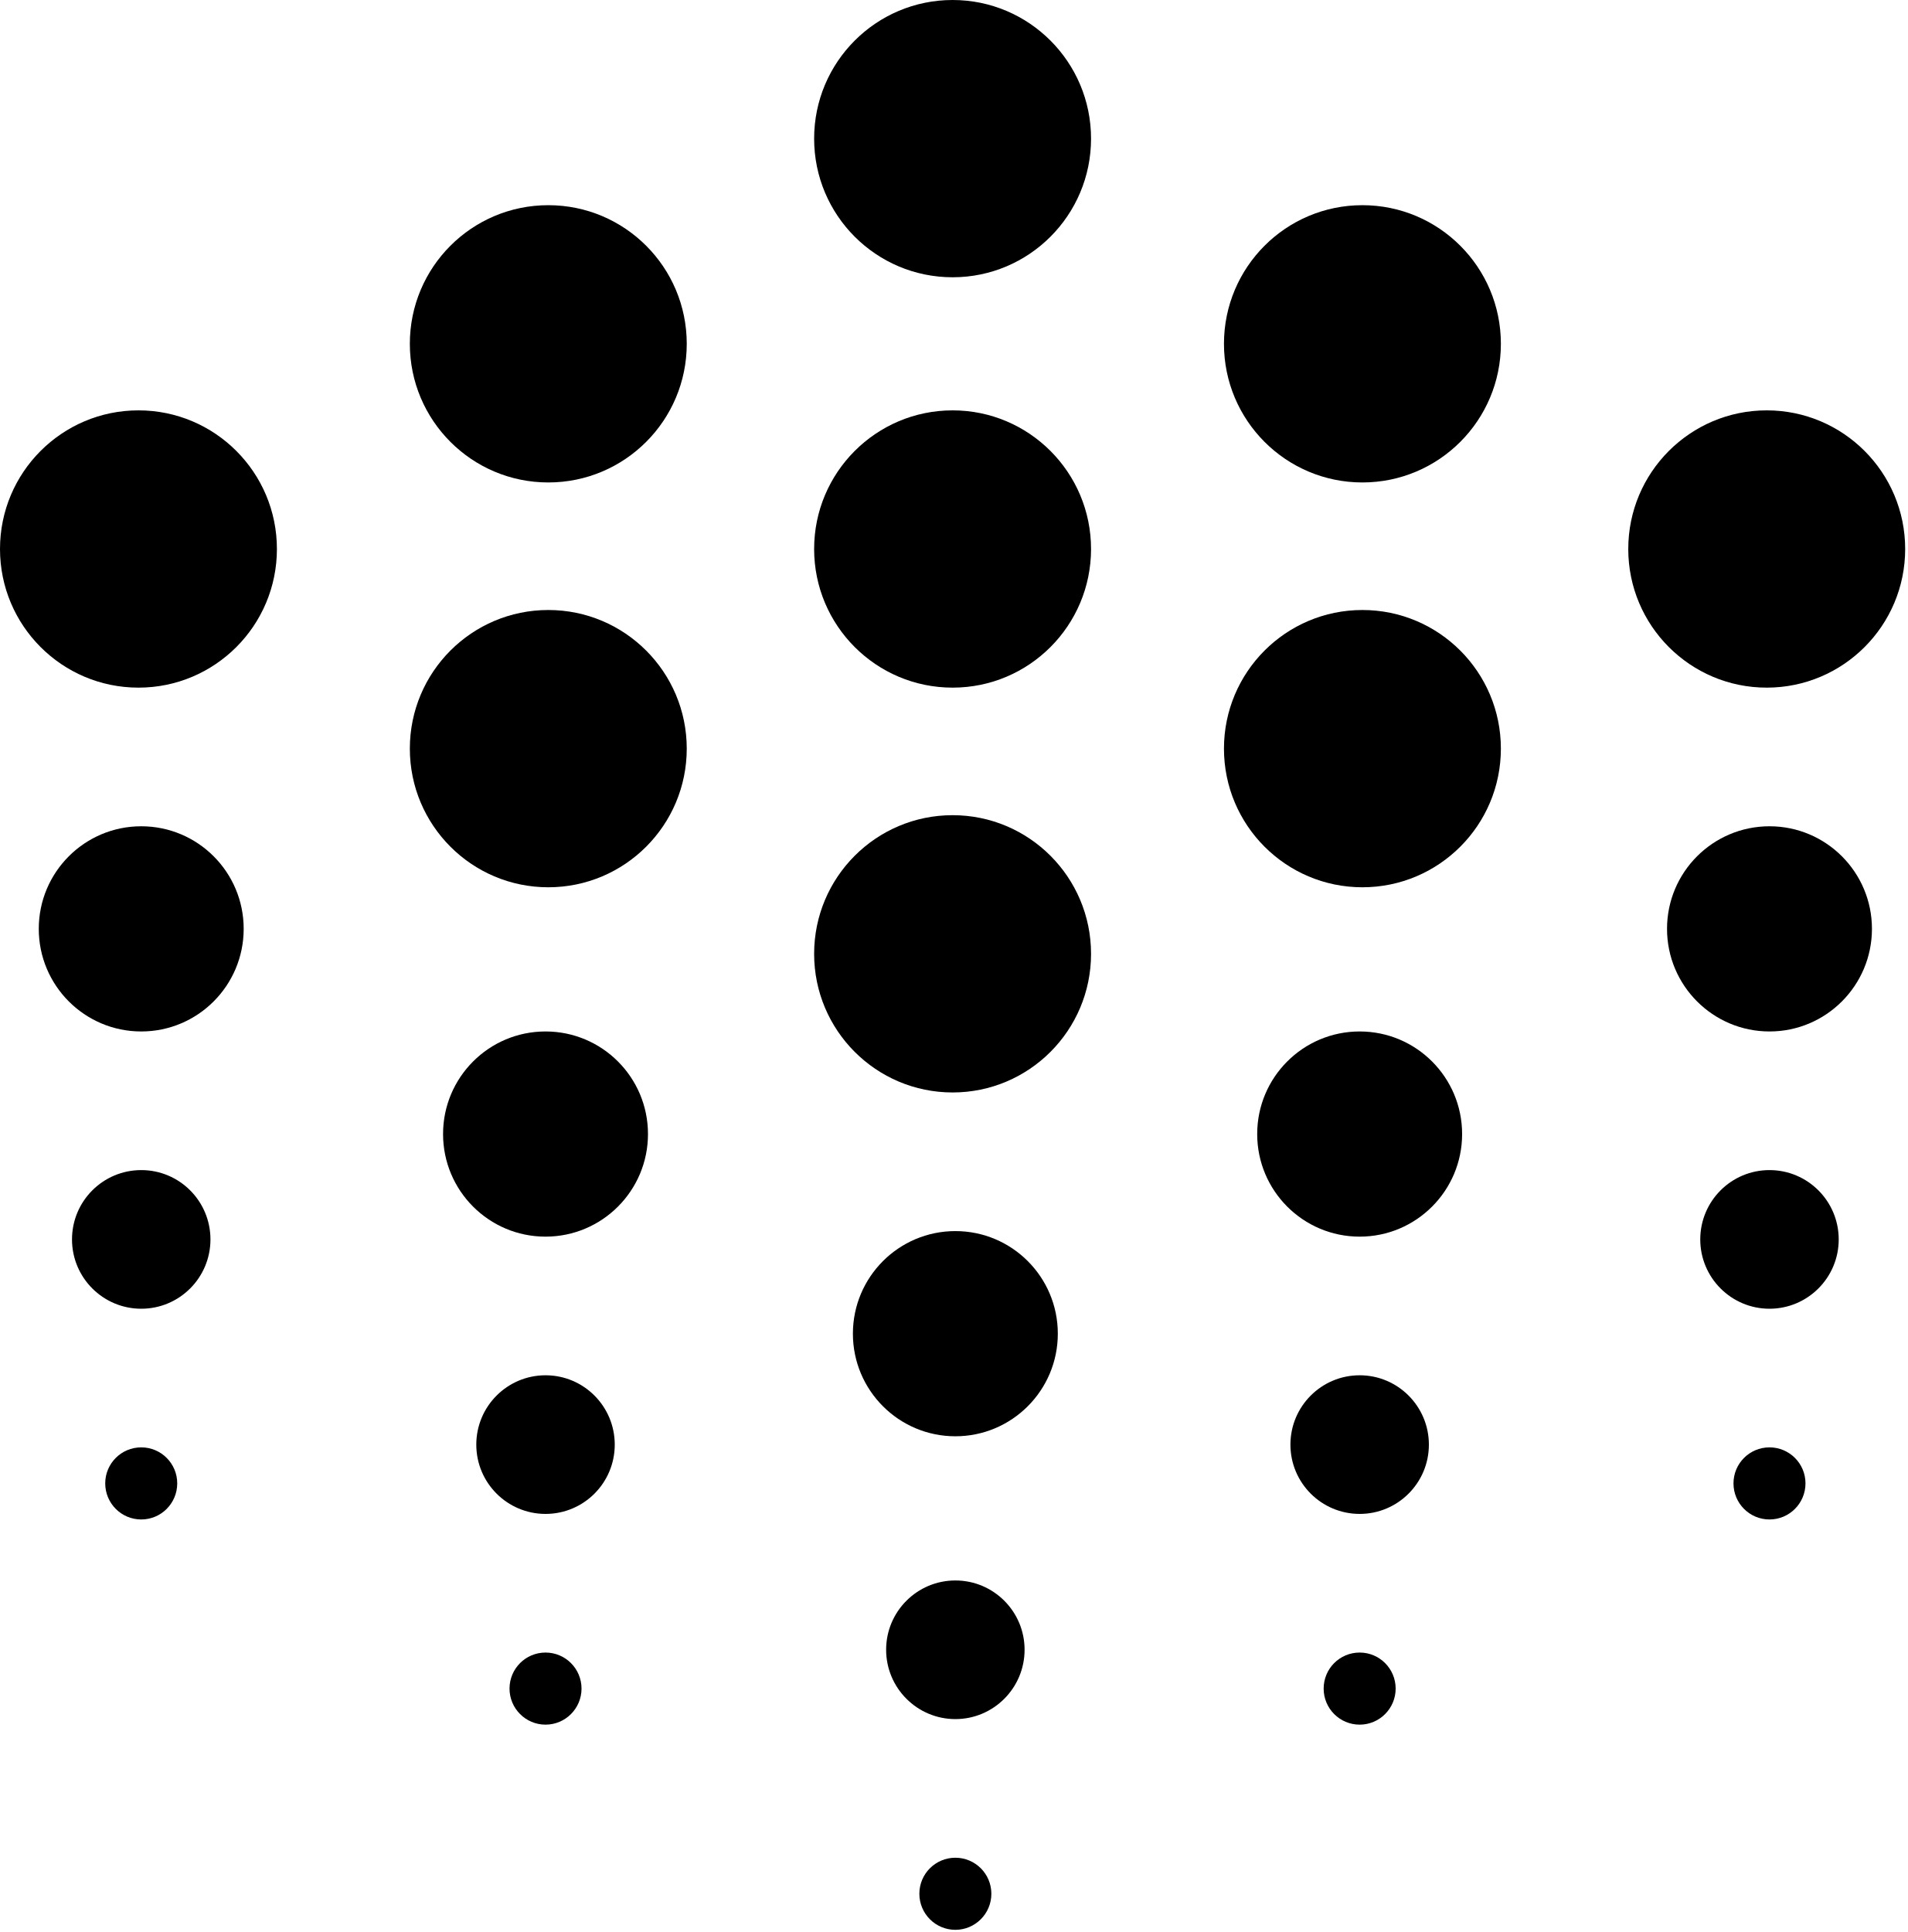
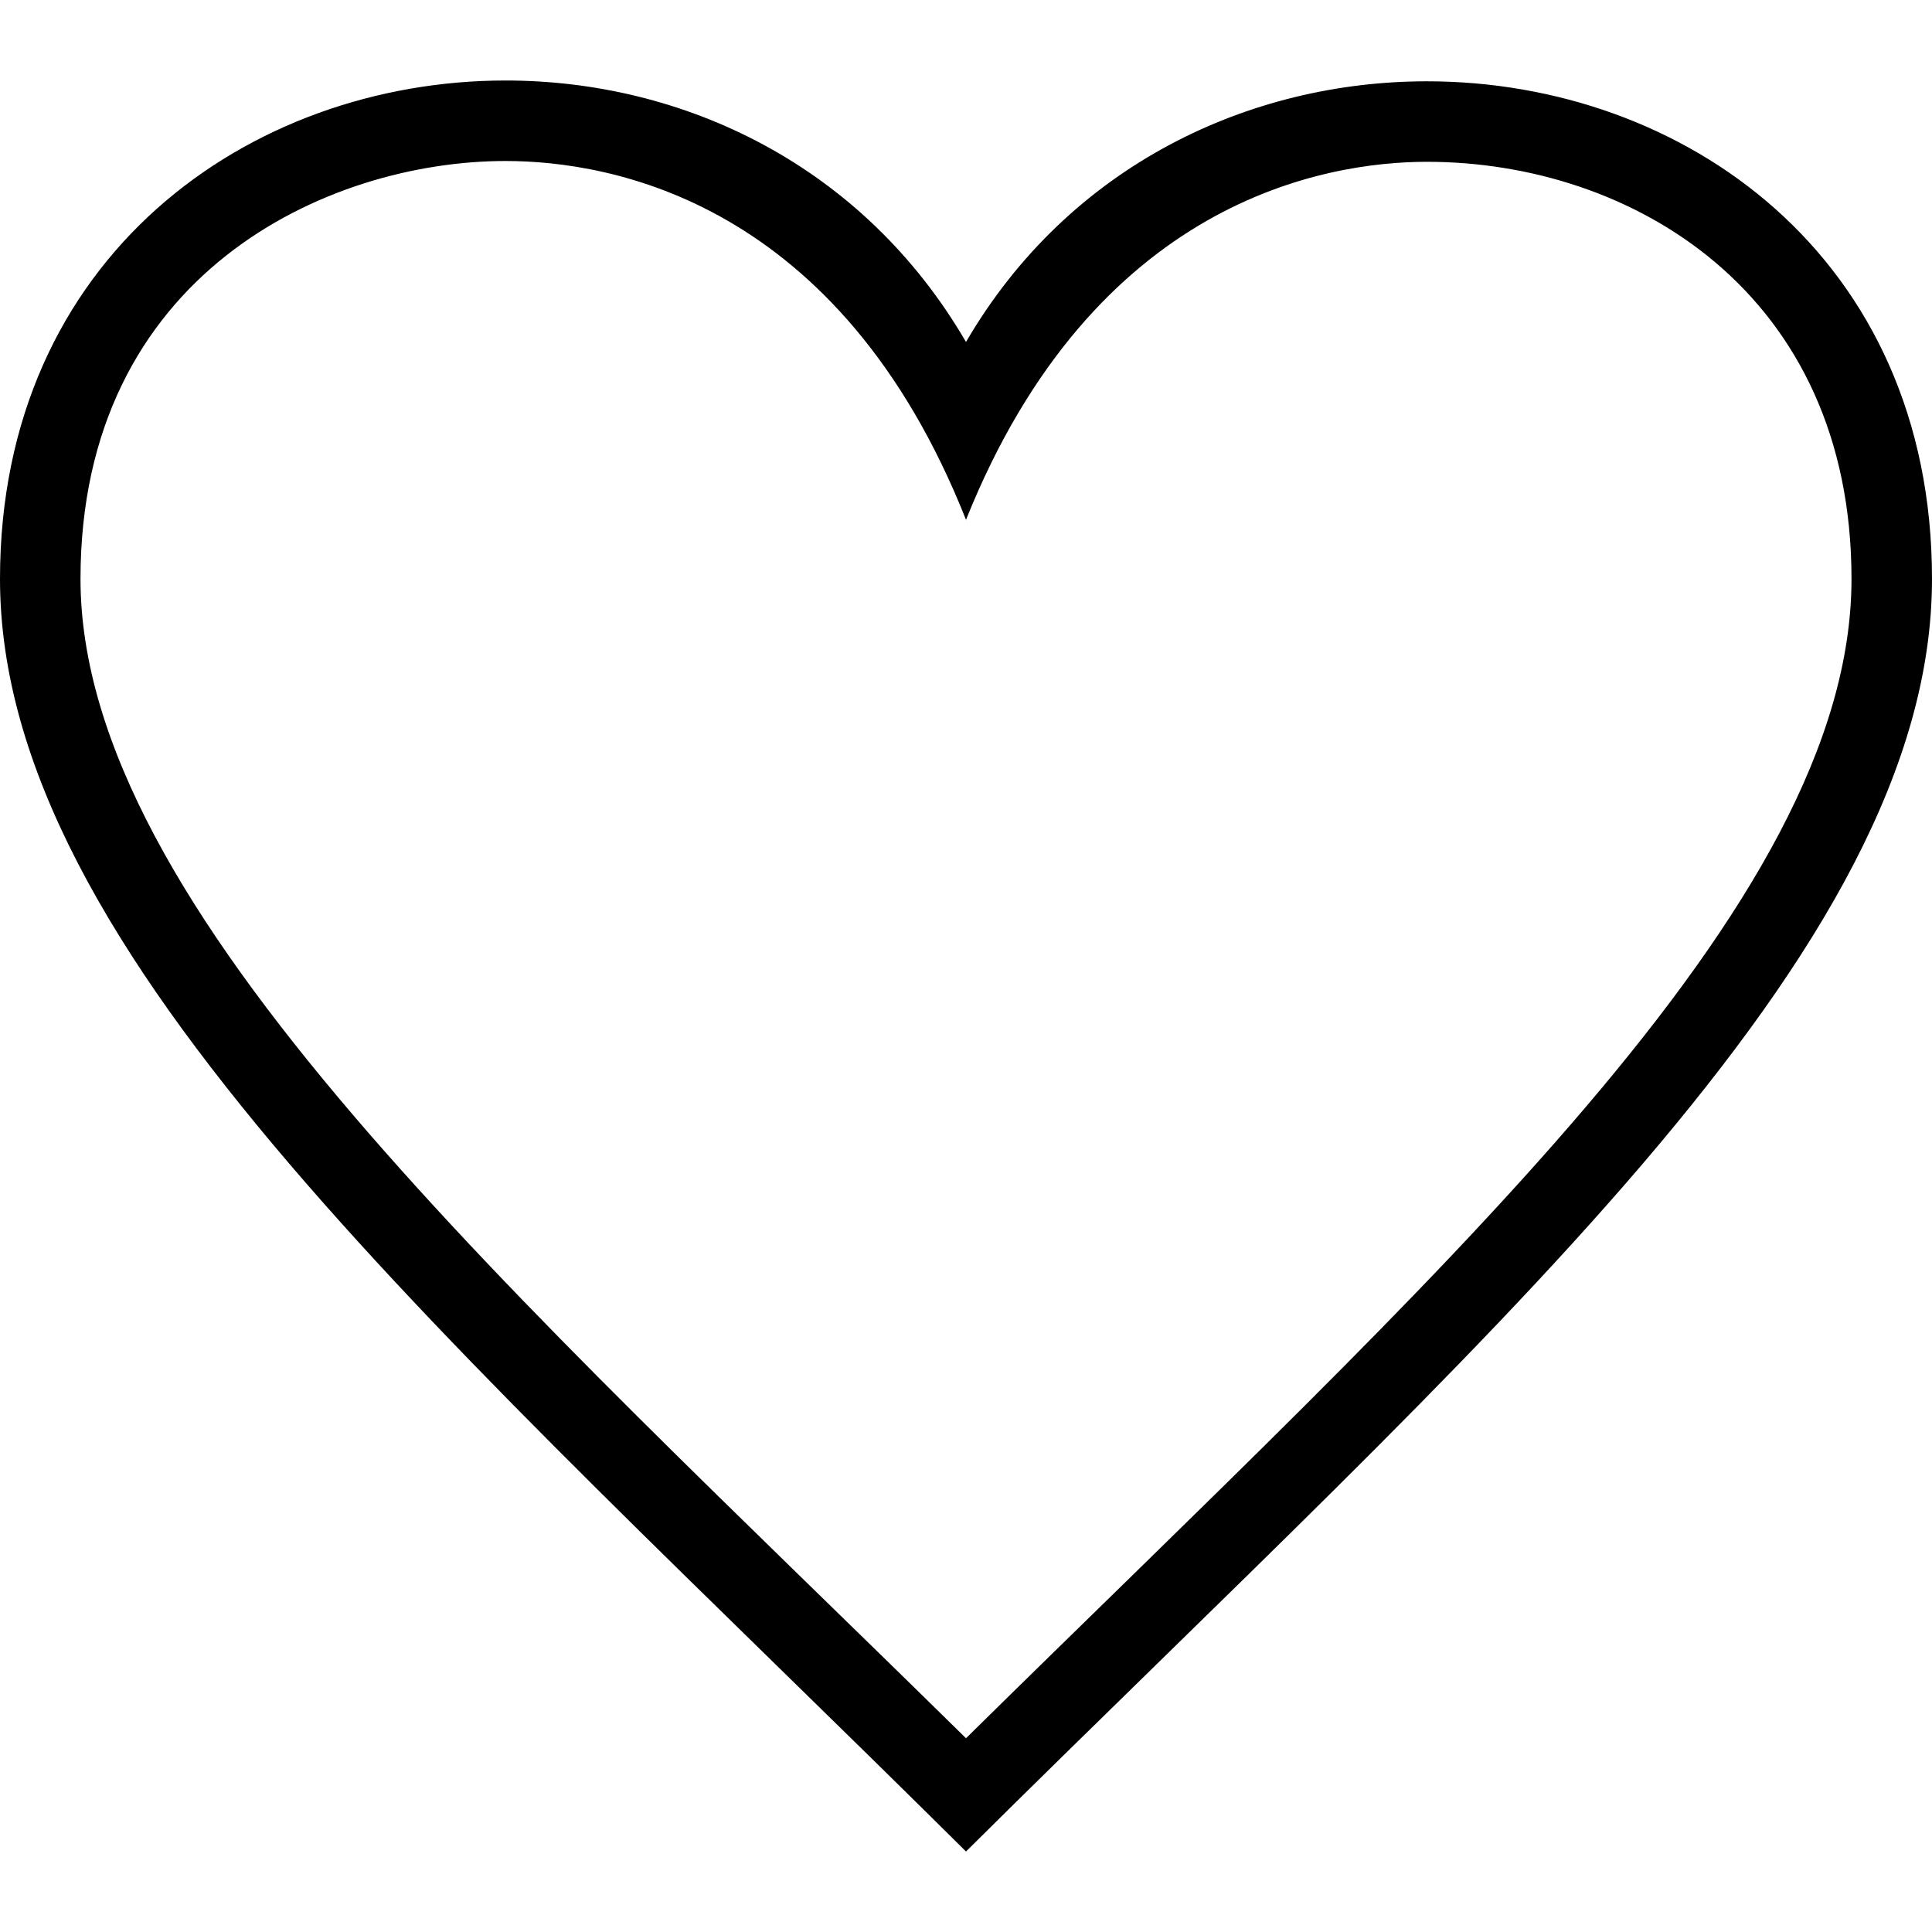
- <svg xmlns="http://www.w3.org/2000/svg" width="394" height="399" viewBox="0 0 394 399">
-   <path d="M196.742 57.263C212.525 57.263 225.33 44.448 225.33 28.632C225.33 12.82 212.525 0 196.742 0C180.944 0 168.139 12.82 168.139 28.632C168.139 44.448 180.944 57.263 196.742 57.263Z" />
-   <path d="M29.167 213.019C40.861 213.019 50.327 203.527 50.327 191.826C50.327 180.125 40.861 170.644 29.167 170.644C17.483 170.644 8.007 180.125 8.007 191.826C8.007 203.527 17.483 213.019 29.167 213.019Z" />
-   <path d="M365.451 213.019C377.129 213.019 386.606 203.527 386.606 191.826C386.606 180.125 377.129 170.644 365.451 170.644C353.762 170.644 344.285 180.125 344.285 191.826C344.285 203.527 353.762 213.019 365.451 213.019Z" />
-   <path d="M218.467 275.433C218.467 287.132 208.991 296.623 197.309 296.623C185.622 296.623 176.146 287.132 176.146 275.433C176.146 263.733 185.622 254.248 197.309 254.248C208.991 254.248 218.467 263.733 218.467 275.433Z" />
-   <path d="M112.662 255.393C124.355 255.393 133.825 245.902 133.825 234.206C133.825 222.5 124.355 213.019 112.662 213.019C100.975 213.019 91.504 222.5 91.504 234.206C91.504 245.902 100.975 255.393 112.662 255.393Z" />
-   <path d="M301.965 234.206C301.965 245.902 292.489 255.393 280.807 255.393C269.114 255.393 259.644 245.902 259.644 234.206C259.644 222.5 269.114 213.019 280.807 213.019C292.489 213.019 301.965 222.5 301.965 234.206Z" />
-   <path d="M29.175 270.282C37.069 270.282 43.465 263.864 43.465 255.971C43.465 248.058 37.069 241.65 29.175 241.65C21.27 241.65 14.87 248.058 14.87 255.971C14.87 263.864 21.27 270.282 29.175 270.282Z" />
-   <path d="M379.743 255.971C379.743 263.864 373.338 270.282 365.446 270.282C357.548 270.282 351.148 263.864 351.148 255.971C351.148 248.058 357.548 241.65 365.446 241.65C373.338 241.65 379.743 248.058 379.743 255.971Z" />
-   <path d="M197.312 355.031C205.196 355.031 211.604 348.613 211.604 340.705C211.604 332.802 205.196 326.4 197.312 326.4C189.422 326.4 183.009 332.802 183.009 340.705C183.009 348.613 189.422 355.031 197.312 355.031Z" />
-   <path d="M126.962 298.346C126.962 306.251 120.563 312.656 112.67 312.656C104.772 312.656 98.367 306.251 98.367 298.346C98.367 290.435 104.772 284.025 112.67 284.025C120.563 284.025 126.962 290.435 126.962 298.346Z" />
-   <path d="M280.812 312.656C288.693 312.656 295.102 306.251 295.102 298.346C295.102 290.435 288.693 284.025 280.812 284.025C272.91 284.025 266.507 290.435 266.507 298.346C266.507 306.251 272.91 312.656 280.812 312.656Z" />
-   <path d="M36.602 306.35C36.602 310.469 33.275 313.802 29.17 313.802C25.059 313.802 21.732 310.469 21.732 306.35C21.732 302.241 25.059 298.913 29.17 298.913C33.275 298.913 36.602 302.241 36.602 306.35Z" />
-   <path d="M365.448 313.802C369.546 313.802 372.88 310.469 372.88 306.35C372.88 302.241 369.546 298.913 365.448 298.913C361.335 298.913 358.011 302.241 358.011 306.35C358.011 310.469 361.335 313.802 365.448 313.802Z" />
-   <path d="M204.741 391.102C204.741 395.214 201.407 398.551 197.309 398.551C193.201 398.551 189.872 395.214 189.872 391.102C189.872 386.989 193.201 383.663 197.309 383.663C201.407 383.663 204.741 386.989 204.741 391.102Z" />
-   <path d="M112.662 356.176C116.768 356.176 120.1 352.839 120.1 348.732C120.1 344.615 116.768 341.288 112.662 341.288C108.562 341.288 105.23 344.615 105.23 348.732C105.23 352.839 108.562 356.176 112.662 356.176Z" />
-   <path d="M288.239 348.732C288.239 352.839 284.905 356.176 280.807 356.176C276.688 356.176 273.369 352.839 273.369 348.732C273.369 344.615 276.688 341.288 280.807 341.288C284.905 341.288 288.239 344.615 288.239 348.732Z" />
-   <path d="M225.33 113.381C225.33 129.195 212.525 142.012 196.742 142.012C180.944 142.012 168.139 129.195 168.139 113.381C168.139 97.572 180.944 84.749 196.742 84.749C212.525 84.749 225.33 97.572 225.33 113.381Z" />
-   <path d="M196.742 225.617C212.525 225.617 225.33 212.797 225.33 196.99C225.33 181.173 212.525 168.353 196.742 168.353C180.944 168.353 168.139 181.173 168.139 196.99C168.139 212.797 180.944 225.617 196.742 225.617Z" />
-   <path d="M393.469 113.381C393.469 129.195 380.667 142.012 364.876 142.012C349.081 142.012 336.279 129.195 336.279 113.381C336.279 97.572 349.081 84.749 364.876 84.749C380.667 84.749 393.469 97.572 393.469 113.381Z" />
-   <path d="M28.598 142.012C44.391 142.012 57.19 129.195 57.19 113.381C57.19 97.572 44.391 84.749 28.598 84.749C12.805 84.749 0 97.572 0 113.381C0 129.195 12.805 142.012 28.598 142.012Z" />
-   <path d="M141.832 71.006C141.832 86.818 129.031 99.638 113.237 99.638C97.442 99.638 84.642 86.818 84.642 71.006C84.642 55.184 97.442 42.375 113.237 42.375C129.031 42.375 141.832 55.184 141.832 71.006Z" />
-   <path d="M113.237 183.242C129.031 183.242 141.832 170.421 141.832 154.608C141.832 138.8 129.031 125.979 113.237 125.979C97.442 125.979 84.642 138.8 84.642 154.608C84.642 170.421 97.442 183.242 113.237 183.242Z" />
-   <path d="M309.971 71.006C309.971 86.818 297.167 99.638 281.373 99.638C265.58 99.638 252.781 86.818 252.781 71.006C252.781 55.184 265.58 42.375 281.373 42.375C297.167 42.375 309.971 55.184 309.971 71.006Z" />
-   <path d="M281.373 183.242C297.167 183.242 309.971 170.421 309.971 154.608C309.971 138.8 297.167 125.979 281.373 125.979C265.58 125.979 252.781 138.8 252.781 154.608C252.781 170.421 265.58 183.242 281.373 183.242Z" />
+ <svg xmlns="http://www.w3.org/2000/svg" width="24" height="24" fill-rule="evenodd" clip-rule="evenodd">
+   <path d="M12 21.593c-5.63-5.539-11-10.297-11-14.402 0-3.791 3.068-5.191 5.281-5.191 1.312 0 4.151.501 5.719 4.457 1.59-3.968 4.464-4.447 5.726-4.447 2.54 0 5.274 1.621 5.274 5.181 0 4.069-5.136 8.625-11 14.402m5.726-20.583c-2.203 0-4.446 1.042-5.726 3.238-1.285-2.206-3.522-3.248-5.719-3.248-3.183 0-6.281 2.187-6.281 6.191 0 4.661 5.571 9.429 12 15.809 6.43-6.38 12-11.148 12-15.809 0-4.011-3.095-6.181-6.274-6.181" />
</svg>
